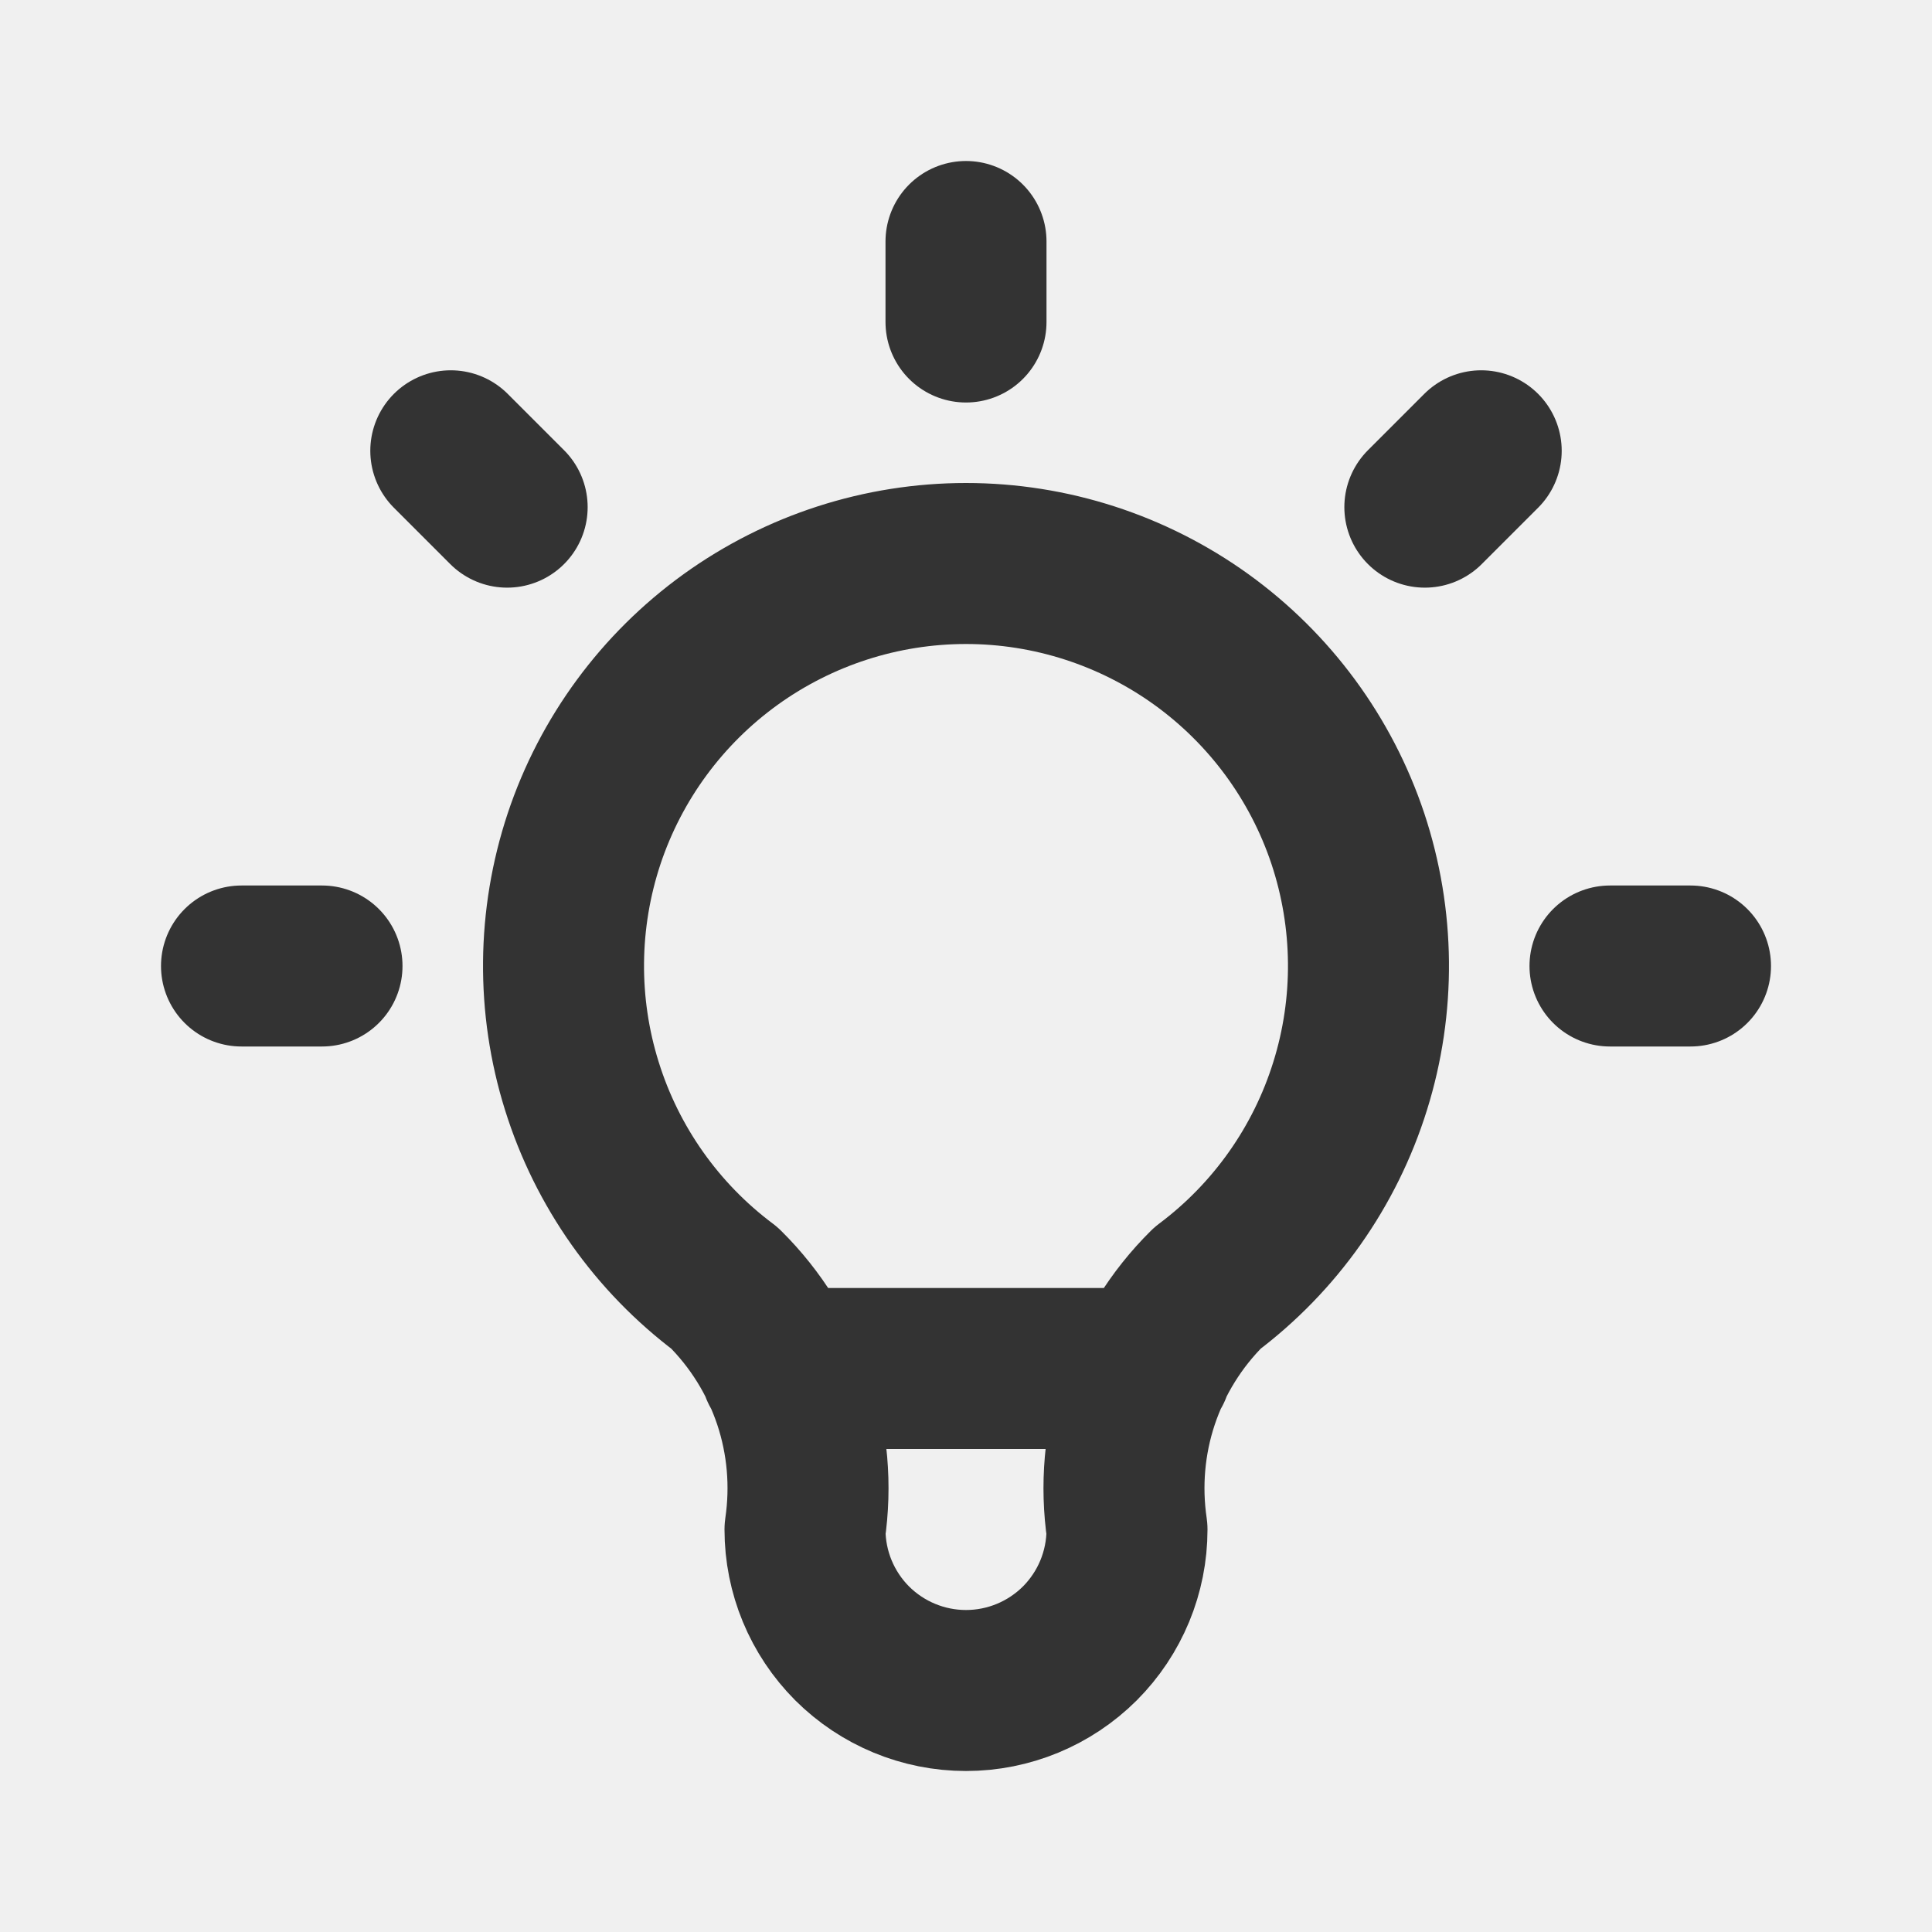
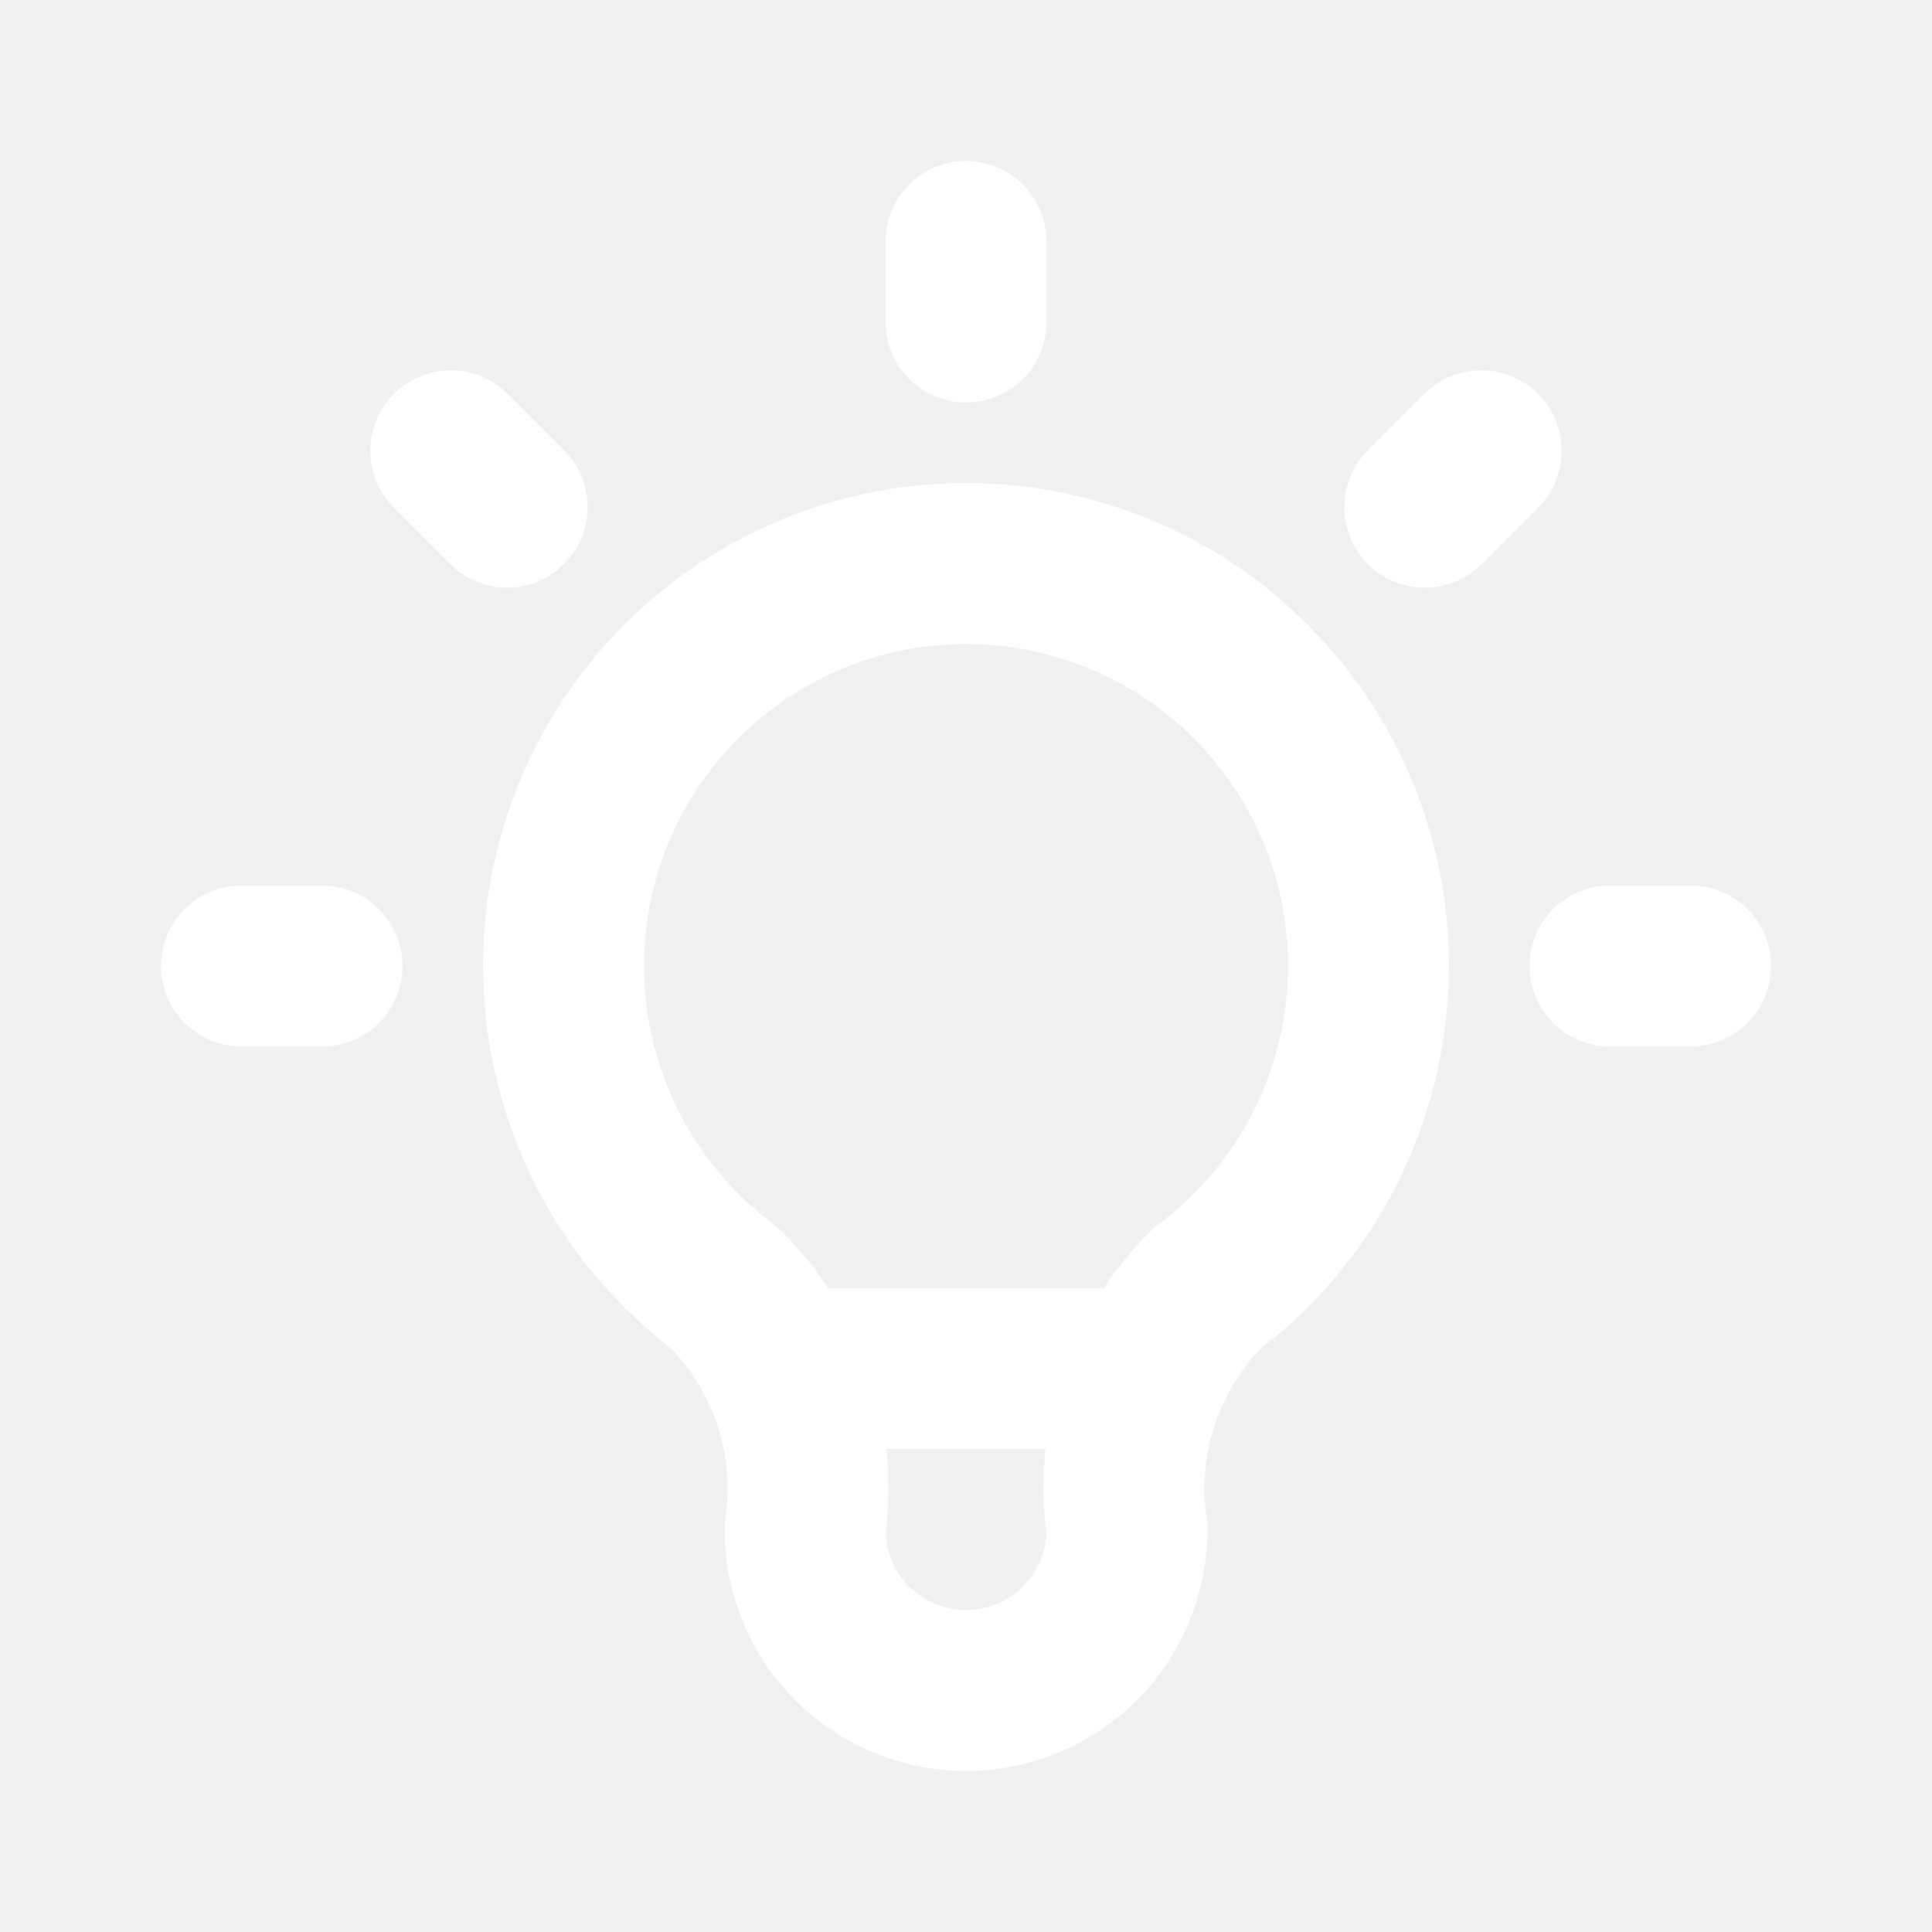
<svg xmlns="http://www.w3.org/2000/svg" width="18" height="18" viewBox="0 0 18 18" fill="none">
-   <path d="M2.25 9H3M9 2.25V3M15 9H15.75M4.2 4.2L4.725 4.725M13.8 4.2L13.275 4.725M7.275 12.75H10.725M6.75 12C6.12 11.528 5.655 10.869 5.421 10.118C5.186 9.367 5.194 8.561 5.442 7.814C5.691 7.067 6.169 6.418 6.807 5.958C7.446 5.498 8.213 5.25 9 5.25C9.787 5.25 10.554 5.498 11.193 5.958C11.831 6.418 12.309 7.067 12.558 7.814C12.806 8.561 12.814 9.367 12.579 10.118C12.345 10.869 11.88 11.528 11.25 12C10.957 12.29 10.737 12.645 10.606 13.036C10.476 13.426 10.44 13.842 10.5 14.25C10.5 14.648 10.342 15.029 10.061 15.311C9.779 15.592 9.398 15.75 9 15.75C8.602 15.75 8.221 15.592 7.939 15.311C7.658 15.029 7.5 14.648 7.5 14.25C7.56 13.842 7.524 13.426 7.394 13.036C7.263 12.645 7.043 12.29 6.75 12Z" stroke="#333333" stroke-width="1.5" stroke-linecap="round" stroke-linejoin="round" />
+   <path d="M2.25 9H3M9 2.25V3M15 9H15.75M4.2 4.2L4.725 4.725M13.8 4.2L13.275 4.725M7.275 12.75H10.725M6.75 12C6.12 11.528 5.655 10.869 5.421 10.118C5.186 9.367 5.194 8.561 5.442 7.814C5.691 7.067 6.169 6.418 6.807 5.958C7.446 5.498 8.213 5.25 9 5.25C9.787 5.25 10.554 5.498 11.193 5.958C11.831 6.418 12.309 7.067 12.558 7.814C12.806 8.561 12.814 9.367 12.579 10.118C12.345 10.869 11.88 11.528 11.25 12C10.957 12.29 10.737 12.645 10.606 13.036C10.476 13.426 10.44 13.842 10.5 14.25C10.5 14.648 10.342 15.029 10.061 15.311C9.779 15.592 9.398 15.75 9 15.75C8.602 15.75 8.221 15.592 7.939 15.311C7.658 15.029 7.5 14.648 7.5 14.25C7.56 13.842 7.524 13.426 7.394 13.036C7.263 12.645 7.043 12.29 6.75 12Z" stroke="white" stroke-width="1.5" stroke-linecap="round" stroke-linejoin="round" />
</svg>
